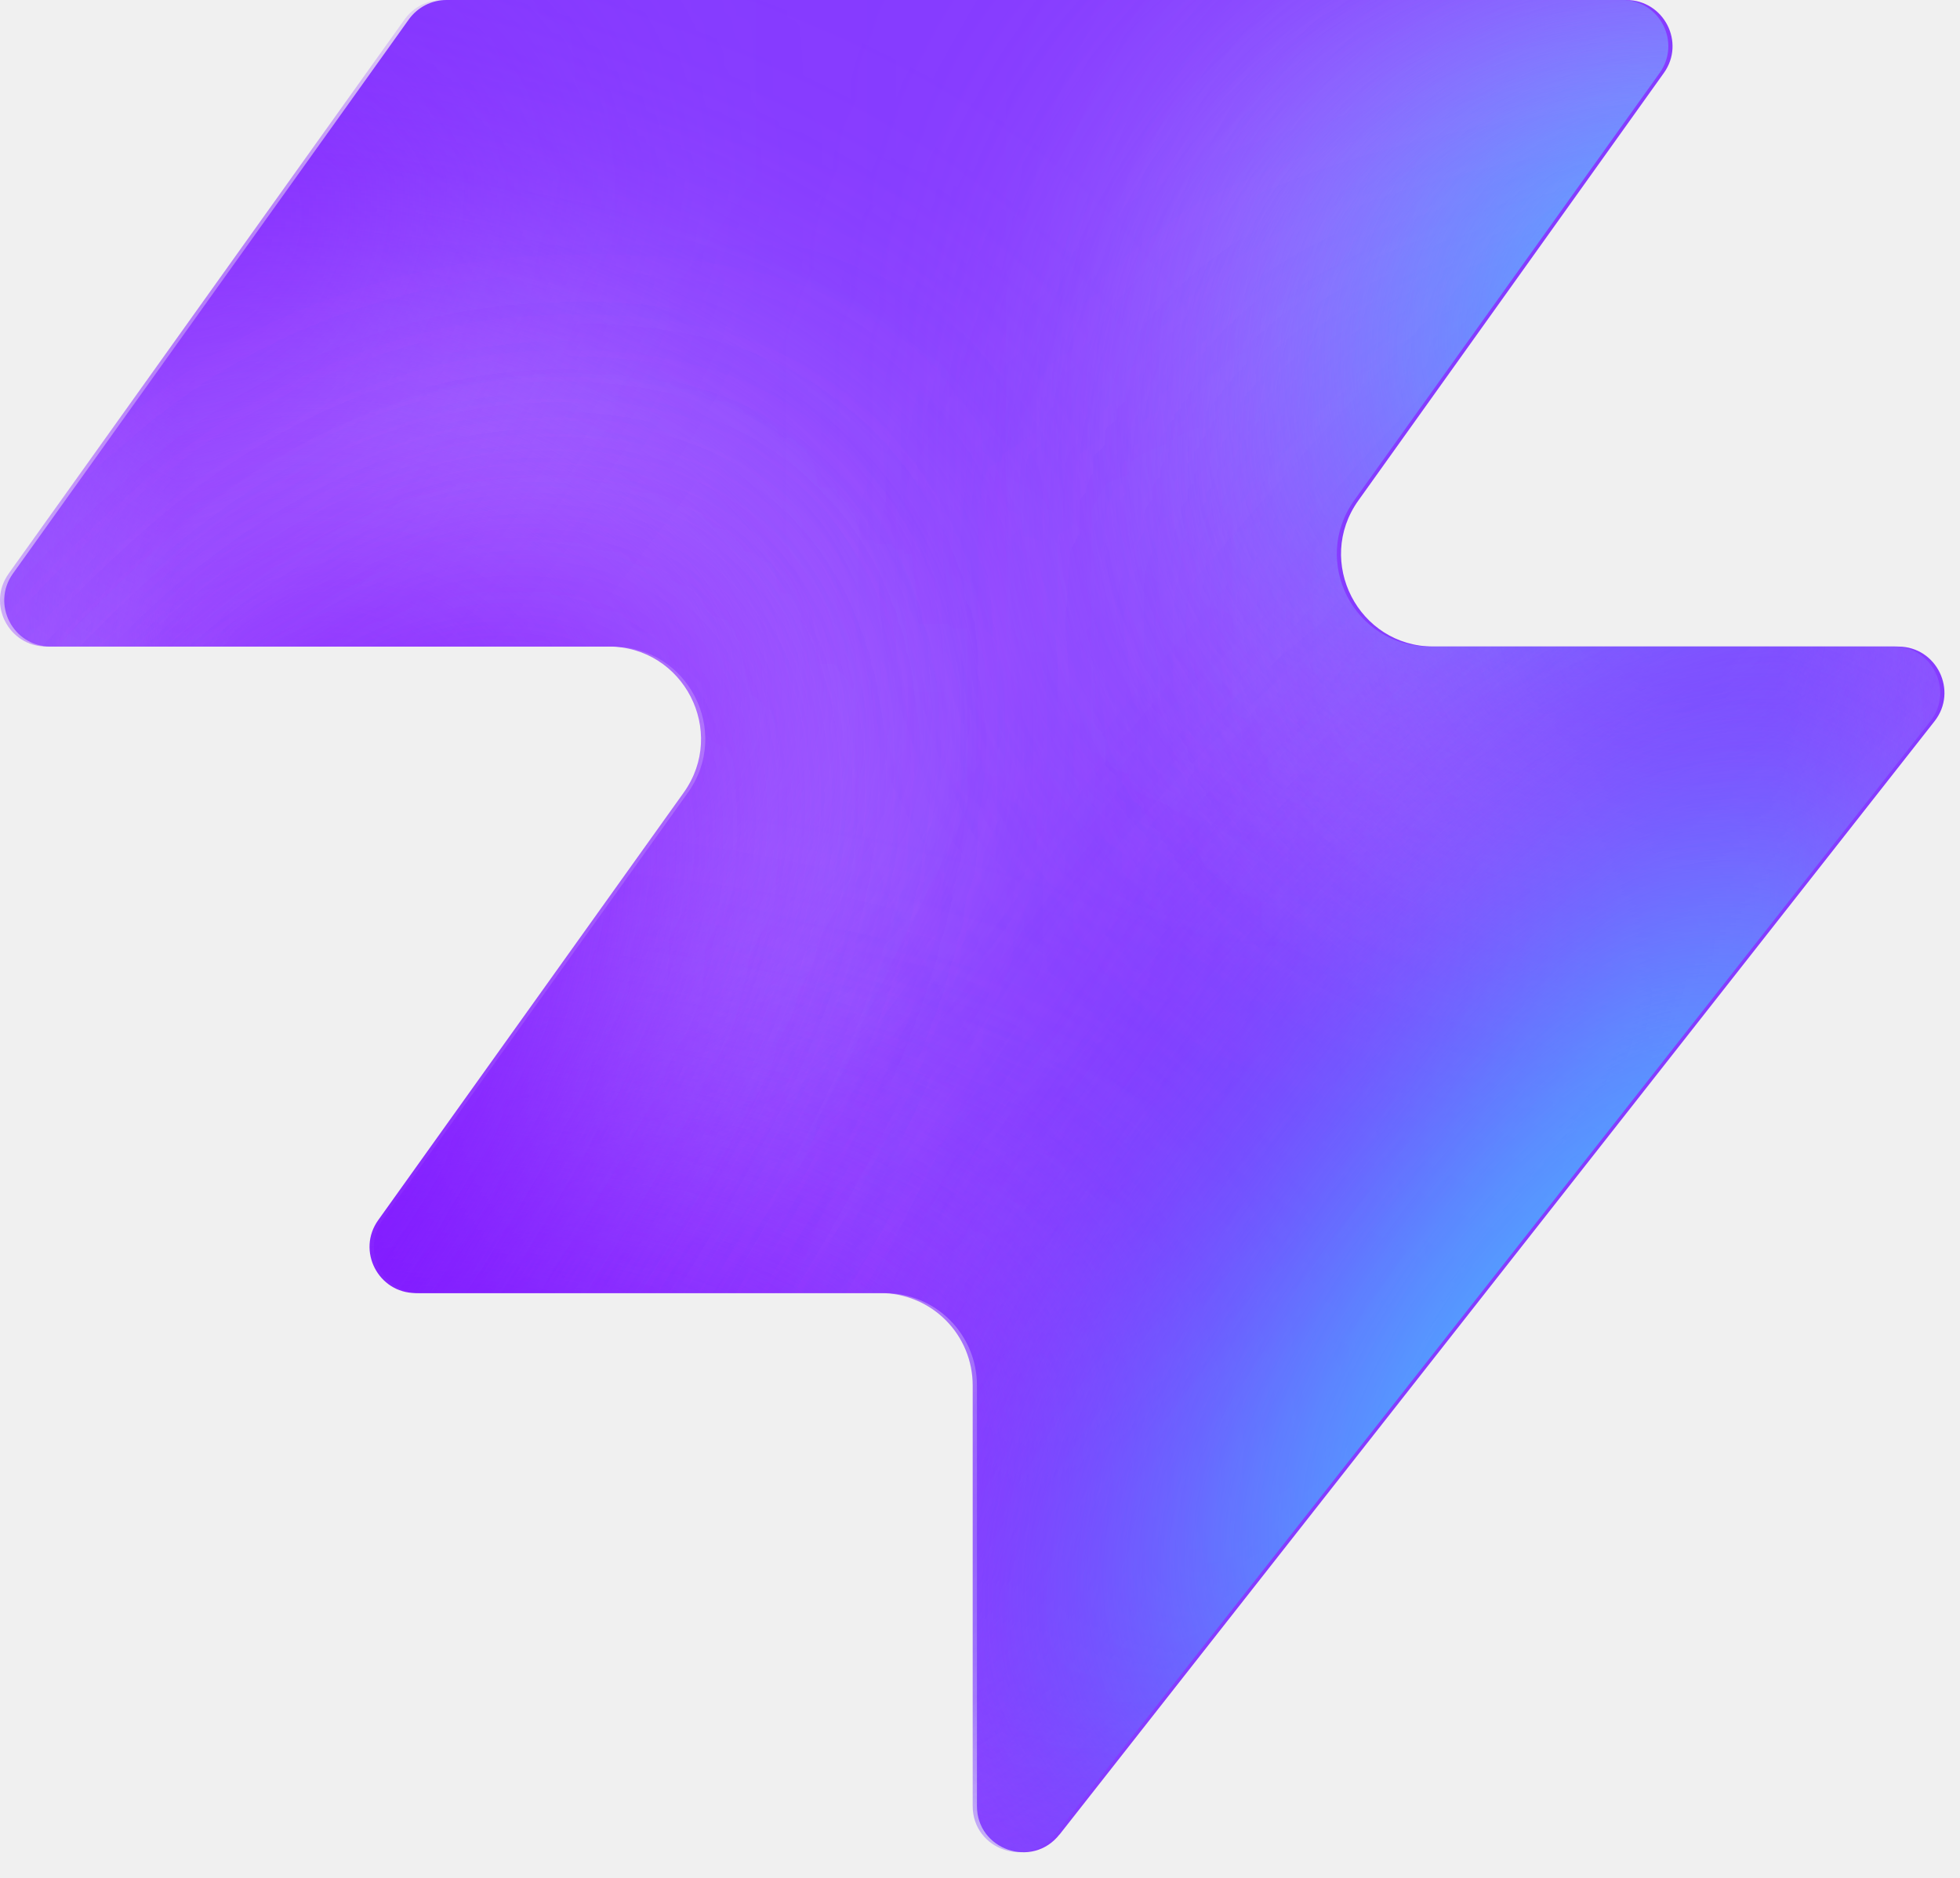
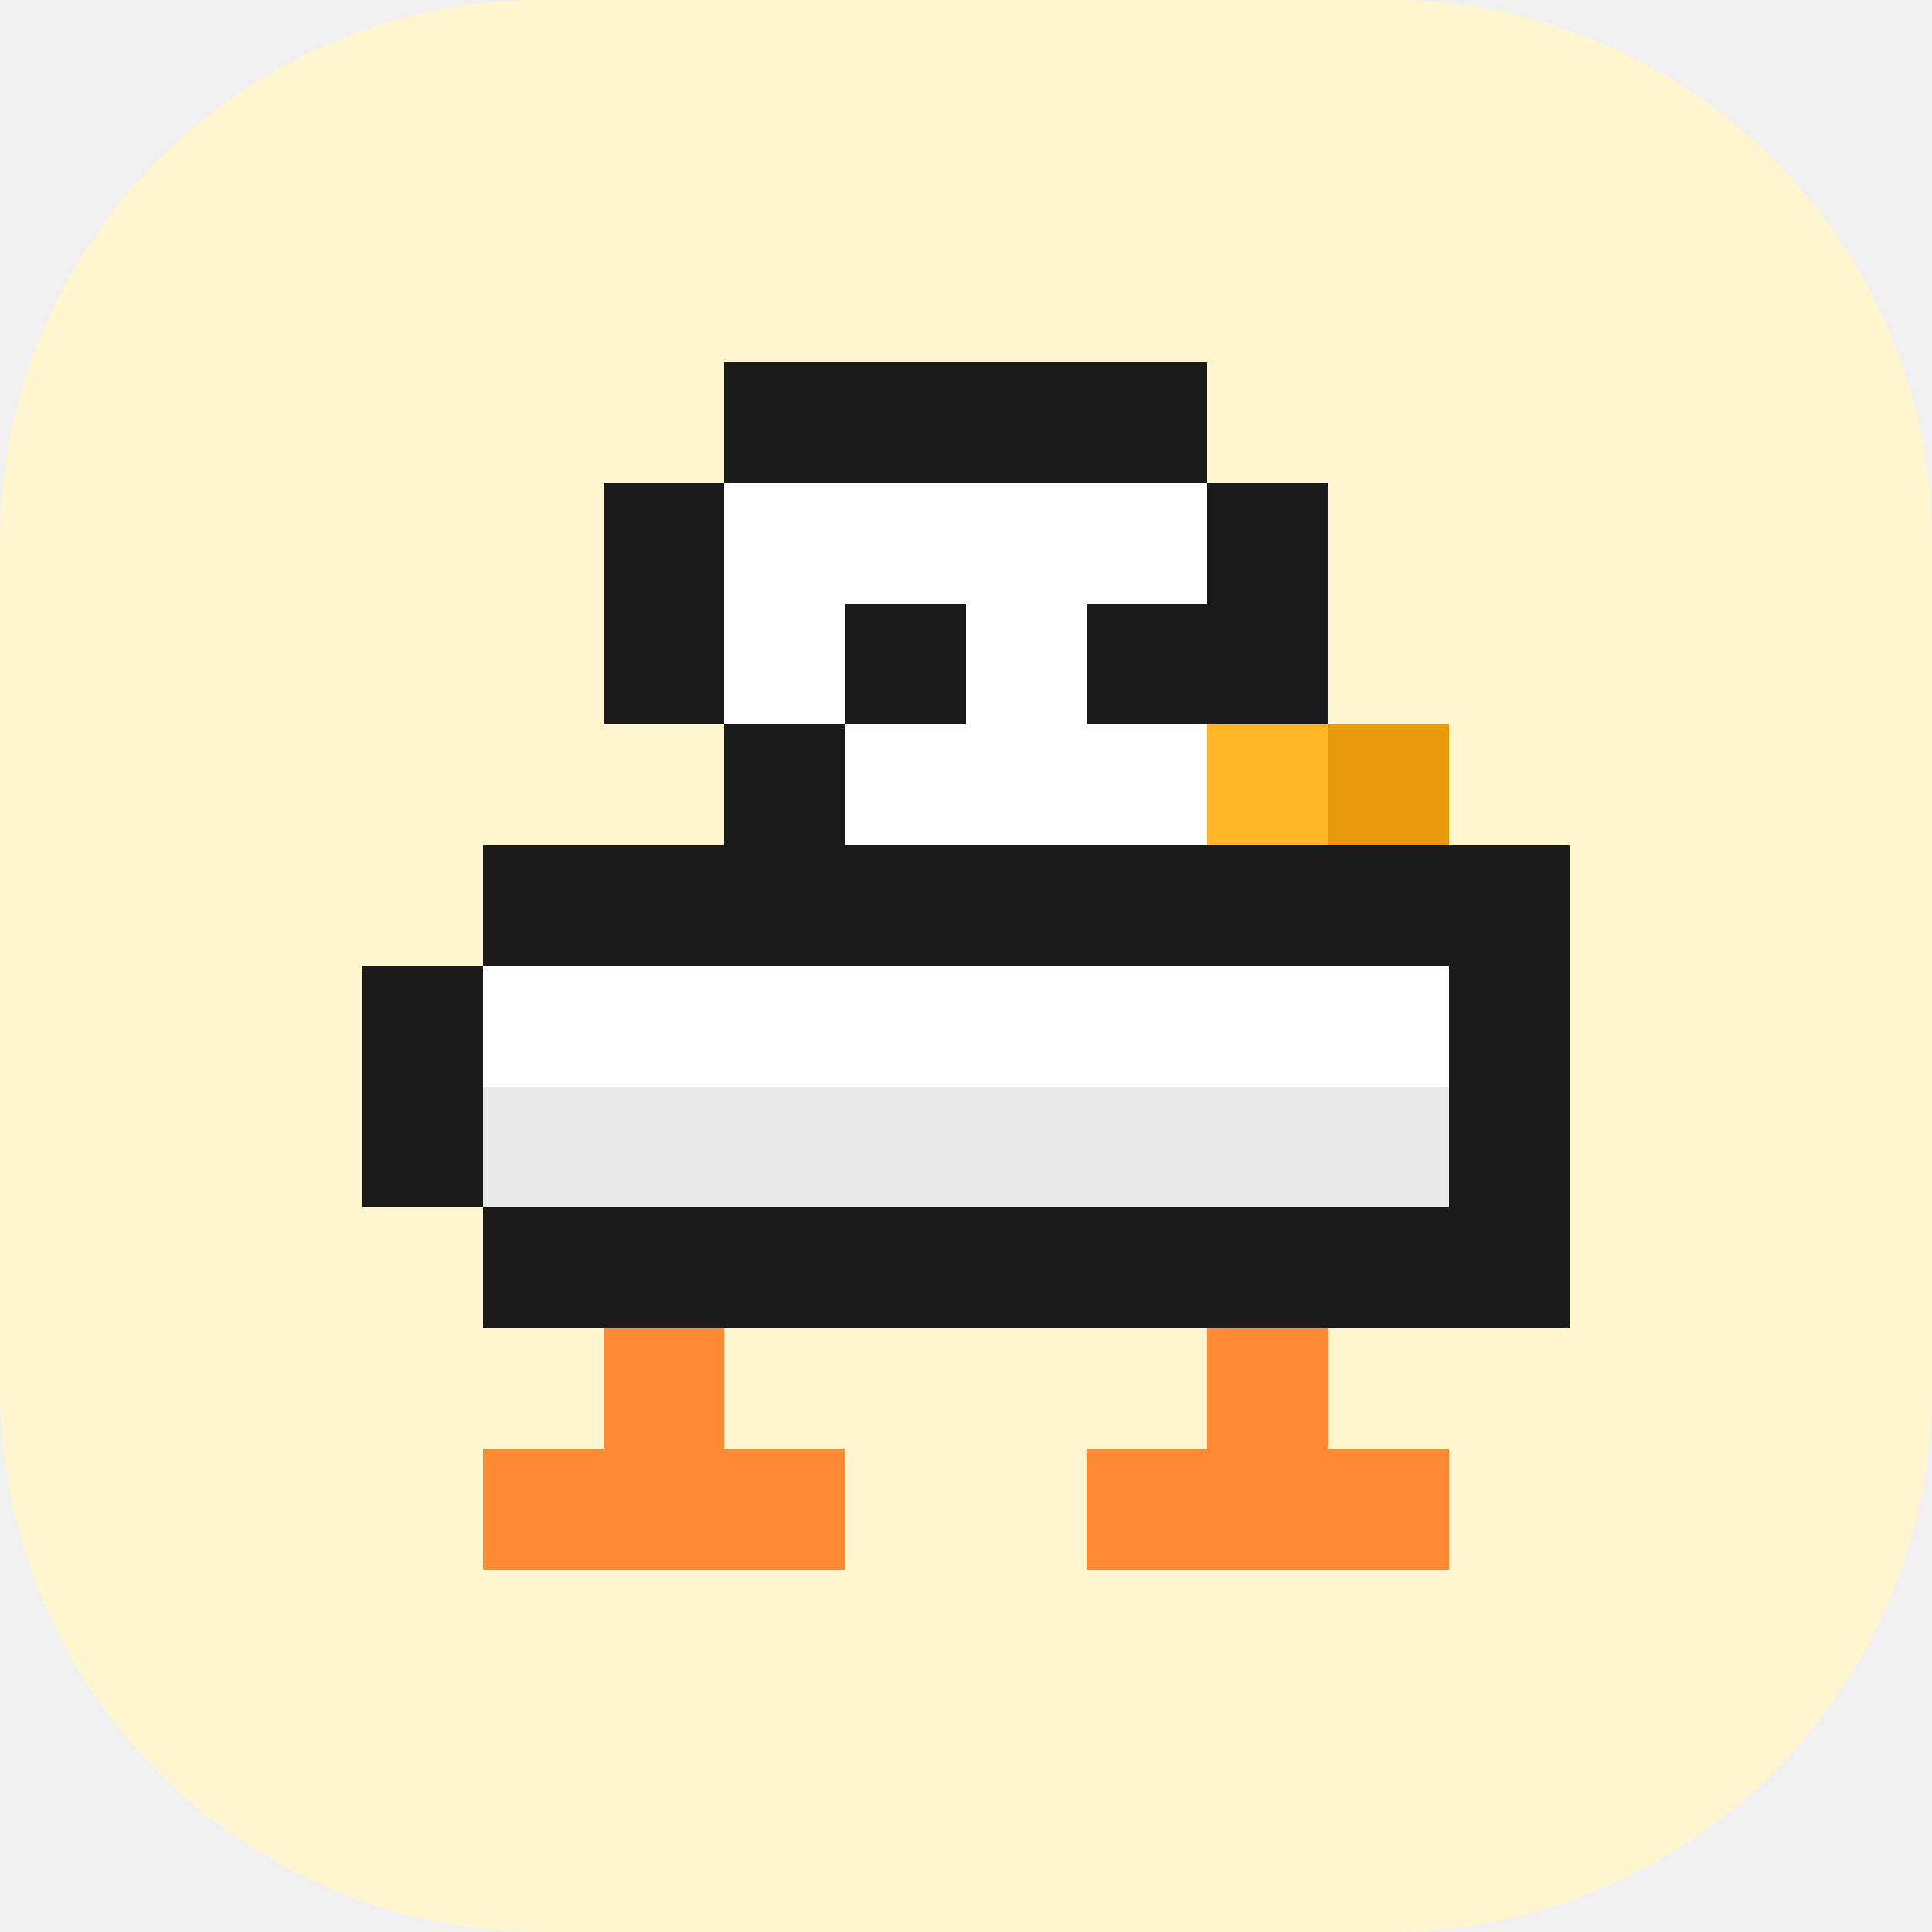
- <svg xmlns="http://www.w3.org/2000/svg" width="48" height="46" fill="none" viewBox="0 0 48 46">
-   <path fill="#863bff" d="M25.946 44.938c-.664.845-2.021.375-2.021-.698V33.937a2.26 2.26 0 0 0-2.262-2.262H10.287c-.92 0-1.456-1.04-.92-1.788l7.48-10.471c1.07-1.497 0-3.578-1.842-3.578H1.237c-.92 0-1.456-1.04-.92-1.788L10.013.474c.214-.297.556-.474.92-.474h28.894c.92 0 1.456 1.04.92 1.788l-7.48 10.471c-1.07 1.498 0 3.579 1.842 3.579h11.377c.943 0 1.473 1.088.89 1.83L25.947 44.94z" style="fill:#863bff;fill:color(display-p3 .525 .23 1);fill-opacity:1" />
-   <mask id="a" width="48" height="46" x="0" y="0" maskUnits="userSpaceOnUse" style="mask-type:alpha">
-     <path fill="#000" d="M25.842 44.938c-.664.844-2.021.375-2.021-.698V33.937a2.26 2.26 0 0 0-2.262-2.262H10.183c-.92 0-1.456-1.04-.92-1.788l7.48-10.471c1.07-1.498 0-3.579-1.842-3.579H1.133c-.92 0-1.456-1.04-.92-1.787L9.91.473c.214-.297.556-.474.92-.474h28.894c.92 0 1.456 1.04.92 1.788l-7.48 10.471c-1.07 1.498 0 3.578 1.842 3.578h11.377c.943 0 1.473 1.088.89 1.832L25.843 44.94z" style="fill:#000;fill-opacity:1" />
-   </mask>
-   <g mask="url(#a)">
-     <g filter="url(#b)">
-       <ellipse cx="5.508" cy="14.704" fill="#ede6ff" rx="5.508" ry="14.704" style="fill:#ede6ff;fill:color(display-p3 .927 .903 1);fill-opacity:1" transform="matrix(.00324 1 1 -.00324 -4.47 31.516)" />
-     </g>
-     <g filter="url(#c)">
-       <ellipse cx="10.399" cy="29.851" fill="#ede6ff" rx="10.399" ry="29.851" style="fill:#ede6ff;fill:color(display-p3 .927 .903 1);fill-opacity:1" transform="matrix(.00324 1 1 -.00324 -39.328 7.883)" />
-     </g>
-     <g filter="url(#d)">
-       <ellipse cx="5.508" cy="30.487" fill="#7e14ff" rx="5.508" ry="30.487" style="fill:#7e14ff;fill:color(display-p3 .492 .077 1);fill-opacity:1" transform="rotate(89.814 -25.913 -14.639)scale(1 -1)" />
-     </g>
-     <g filter="url(#e)">
-       <ellipse cx="5.508" cy="30.599" fill="#7e14ff" rx="5.508" ry="30.599" style="fill:#7e14ff;fill:color(display-p3 .492 .077 1);fill-opacity:1" transform="rotate(89.814 -32.644 -3.334)scale(1 -1)" />
-     </g>
-     <g filter="url(#f)">
-       <ellipse cx="5.508" cy="30.599" fill="#7e14ff" rx="5.508" ry="30.599" style="fill:#7e14ff;fill:color(display-p3 .492 .077 1);fill-opacity:1" transform="matrix(.00324 1 1 -.00324 -34.34 30.47)" />
-     </g>
-     <g filter="url(#g)">
-       <ellipse cx="14.072" cy="22.078" fill="#ede6ff" rx="14.072" ry="22.078" style="fill:#ede6ff;fill:color(display-p3 .927 .903 1);fill-opacity:1" transform="rotate(93.35 24.506 48.493)scale(-1 1)" />
-     </g>
-     <g filter="url(#h)">
-       <ellipse cx="3.47" cy="21.501" fill="#7e14ff" rx="3.47" ry="21.501" style="fill:#7e14ff;fill:color(display-p3 .492 .077 1);fill-opacity:1" transform="rotate(89.009 28.708 47.59)scale(-1 1)" />
-     </g>
-     <g filter="url(#i)">
-       <ellipse cx="3.47" cy="21.501" fill="#7e14ff" rx="3.47" ry="21.501" style="fill:#7e14ff;fill:color(display-p3 .492 .077 1);fill-opacity:1" transform="rotate(89.009 28.708 47.59)scale(-1 1)" />
-     </g>
-     <g filter="url(#j)">
-       <ellipse cx=".387" cy="8.972" fill="#7e14ff" rx="4.407" ry="29.108" style="fill:#7e14ff;fill:color(display-p3 .492 .077 1);fill-opacity:1" transform="rotate(39.51 .387 8.972)" />
-     </g>
-     <g filter="url(#k)">
-       <ellipse cx="47.523" cy="-6.092" fill="#7e14ff" rx="4.407" ry="29.108" style="fill:#7e14ff;fill:color(display-p3 .492 .077 1);fill-opacity:1" transform="rotate(37.892 47.523 -6.092)" />
-     </g>
-     <g filter="url(#l)">
-       <ellipse cx="41.412" cy="6.333" fill="#47bfff" rx="5.971" ry="9.665" style="fill:#47bfff;fill:color(display-p3 .28 .748 1);fill-opacity:1" transform="rotate(37.892 41.412 6.333)" />
-     </g>
-     <g filter="url(#m)">
-       <ellipse cx="-1.879" cy="38.332" fill="#7e14ff" rx="4.407" ry="29.108" style="fill:#7e14ff;fill:color(display-p3 .492 .077 1);fill-opacity:1" transform="rotate(37.892 -1.88 38.332)" />
-     </g>
-     <g filter="url(#n)">
-       <ellipse cx="-1.879" cy="38.332" fill="#7e14ff" rx="4.407" ry="29.108" style="fill:#7e14ff;fill:color(display-p3 .492 .077 1);fill-opacity:1" transform="rotate(37.892 -1.88 38.332)" />
-     </g>
-     <g filter="url(#o)">
-       <ellipse cx="35.651" cy="29.907" fill="#7e14ff" rx="4.407" ry="29.108" style="fill:#7e14ff;fill:color(display-p3 .492 .077 1);fill-opacity:1" transform="rotate(37.892 35.651 29.907)" />
-     </g>
-     <g filter="url(#p)">
-       <ellipse cx="38.418" cy="32.4" fill="#47bfff" rx="5.971" ry="15.297" style="fill:#47bfff;fill:color(display-p3 .28 .748 1);fill-opacity:1" transform="rotate(37.892 38.418 32.4)" />
-     </g>
+ <svg xmlns="http://www.w3.org/2000/svg" width="64" height="64" viewBox="0 0 64 64" fill="none">
+   <rect width="64" height="64" rx="18" fill="#FFF6CF" />
+   <g shape-rendering="crispEdges">
+     <rect x="24" y="12" width="16" height="4" fill="#1A1A1A" />
+     <rect x="20" y="16" width="4" height="4" fill="#1A1A1A" />
+     <rect x="40" y="16" width="4" height="4" fill="#1A1A1A" />
+     <rect x="24" y="16" width="16" height="4" fill="#FFFFFF" />
+     <rect x="20" y="20" width="4" height="4" fill="#1A1A1A" />
+     <rect x="40" y="20" width="4" height="4" fill="#1A1A1A" />
+     <rect x="24" y="20" width="16" height="4" fill="#FFFFFF" />
+     <rect x="28" y="20" width="4" height="4" fill="#1A1A1A" />
+     <rect x="36" y="20" width="4" height="4" fill="#1A1A1A" />
+     <rect x="24" y="24" width="4" height="4" fill="#1A1A1A" />
+     <rect x="40" y="24" width="4" height="4" fill="#1A1A1A" />
+     <rect x="28" y="24" width="12" height="4" fill="#FFFFFF" />
+     <rect x="40" y="24" width="4" height="4" fill="#FFB627" />
+     <rect x="44" y="24" width="4" height="4" fill="#E89B0A" />
+     <rect x="16" y="28" width="4" height="4" fill="#1A1A1A" />
+     <rect x="20" y="28" width="28" height="4" fill="#1A1A1A" />
+     <rect x="48" y="28" width="4" height="4" fill="#1A1A1A" />
+     <rect x="12" y="32" width="4" height="4" fill="#1A1A1A" />
+     <rect x="16" y="32" width="32" height="4" fill="#FFFFFF" />
+     <rect x="48" y="32" width="4" height="4" fill="#1A1A1A" />
+     <rect x="12" y="36" width="4" height="4" fill="#1A1A1A" />
+     <rect x="16" y="36" width="32" height="4" fill="#E8E8E8" />
+     <rect x="48" y="36" width="4" height="4" fill="#1A1A1A" />
+     <rect x="16" y="40" width="4" height="4" fill="#1A1A1A" />
+     <rect x="20" y="40" width="28" height="4" fill="#1A1A1A" />
+     <rect x="48" y="40" width="4" height="4" fill="#1A1A1A" />
+     <rect x="20" y="44" width="4" height="4" fill="#FF8A33" />
+     <rect x="40" y="44" width="4" height="4" fill="#FF8A33" />
+     <rect x="16" y="48" width="12" height="4" fill="#FF8A33" />
+     <rect x="36" y="48" width="12" height="4" fill="#FF8A33" />
  </g>
-   <defs>
-     <filter id="b" width="60.045" height="41.654" x="-19.77" y="16.149" color-interpolation-filters="sRGB" filterUnits="userSpaceOnUse">
-       <feFlood flood-opacity="0" result="BackgroundImageFix" />
-       <feBlend in="SourceGraphic" in2="BackgroundImageFix" result="shape" />
-       <feGaussianBlur result="effect1_foregroundBlur_2002_17158" stdDeviation="7.659" />
-     </filter>
-     <filter id="c" width="90.34" height="51.437" x="-54.613" y="-7.533" color-interpolation-filters="sRGB" filterUnits="userSpaceOnUse">
-       <feFlood flood-opacity="0" result="BackgroundImageFix" />
-       <feBlend in="SourceGraphic" in2="BackgroundImageFix" result="shape" />
-       <feGaussianBlur result="effect1_foregroundBlur_2002_17158" stdDeviation="7.659" />
-     </filter>
-     <filter id="d" width="79.355" height="29.4" x="-49.64" y="2.03" color-interpolation-filters="sRGB" filterUnits="userSpaceOnUse">
-       <feFlood flood-opacity="0" result="BackgroundImageFix" />
-       <feBlend in="SourceGraphic" in2="BackgroundImageFix" result="shape" />
-       <feGaussianBlur result="effect1_foregroundBlur_2002_17158" stdDeviation="4.596" />
-     </filter>
-     <filter id="e" width="79.579" height="29.4" x="-45.045" y="20.029" color-interpolation-filters="sRGB" filterUnits="userSpaceOnUse">
-       <feFlood flood-opacity="0" result="BackgroundImageFix" />
-       <feBlend in="SourceGraphic" in2="BackgroundImageFix" result="shape" />
-       <feGaussianBlur result="effect1_foregroundBlur_2002_17158" stdDeviation="4.596" />
-     </filter>
-     <filter id="f" width="79.579" height="29.4" x="-43.513" y="21.178" color-interpolation-filters="sRGB" filterUnits="userSpaceOnUse">
-       <feFlood flood-opacity="0" result="BackgroundImageFix" />
-       <feBlend in="SourceGraphic" in2="BackgroundImageFix" result="shape" />
-       <feGaussianBlur result="effect1_foregroundBlur_2002_17158" stdDeviation="4.596" />
-     </filter>
-     <filter id="g" width="74.749" height="58.852" x="15.756" y="-17.901" color-interpolation-filters="sRGB" filterUnits="userSpaceOnUse">
-       <feFlood flood-opacity="0" result="BackgroundImageFix" />
-       <feBlend in="SourceGraphic" in2="BackgroundImageFix" result="shape" />
-       <feGaussianBlur result="effect1_foregroundBlur_2002_17158" stdDeviation="7.659" />
-     </filter>
-     <filter id="h" width="61.377" height="25.362" x="23.548" y="2.284" color-interpolation-filters="sRGB" filterUnits="userSpaceOnUse">
-       <feFlood flood-opacity="0" result="BackgroundImageFix" />
-       <feBlend in="SourceGraphic" in2="BackgroundImageFix" result="shape" />
-       <feGaussianBlur result="effect1_foregroundBlur_2002_17158" stdDeviation="4.596" />
-     </filter>
-     <filter id="i" width="61.377" height="25.362" x="23.548" y="2.284" color-interpolation-filters="sRGB" filterUnits="userSpaceOnUse">
-       <feFlood flood-opacity="0" result="BackgroundImageFix" />
-       <feBlend in="SourceGraphic" in2="BackgroundImageFix" result="shape" />
-       <feGaussianBlur result="effect1_foregroundBlur_2002_17158" stdDeviation="4.596" />
-     </filter>
-     <filter id="j" width="56.045" height="63.649" x="-27.636" y="-22.853" color-interpolation-filters="sRGB" filterUnits="userSpaceOnUse">
-       <feFlood flood-opacity="0" result="BackgroundImageFix" />
-       <feBlend in="SourceGraphic" in2="BackgroundImageFix" result="shape" />
-       <feGaussianBlur result="effect1_foregroundBlur_2002_17158" stdDeviation="4.596" />
-     </filter>
-     <filter id="k" width="54.814" height="64.646" x="20.116" y="-38.415" color-interpolation-filters="sRGB" filterUnits="userSpaceOnUse">
-       <feFlood flood-opacity="0" result="BackgroundImageFix" />
-       <feBlend in="SourceGraphic" in2="BackgroundImageFix" result="shape" />
-       <feGaussianBlur result="effect1_foregroundBlur_2002_17158" stdDeviation="4.596" />
-     </filter>
-     <filter id="l" width="33.541" height="35.313" x="24.641" y="-11.323" color-interpolation-filters="sRGB" filterUnits="userSpaceOnUse">
-       <feFlood flood-opacity="0" result="BackgroundImageFix" />
-       <feBlend in="SourceGraphic" in2="BackgroundImageFix" result="shape" />
-       <feGaussianBlur result="effect1_foregroundBlur_2002_17158" stdDeviation="4.596" />
-     </filter>
-     <filter id="m" width="54.814" height="64.646" x="-29.286" y="6.009" color-interpolation-filters="sRGB" filterUnits="userSpaceOnUse">
-       <feFlood flood-opacity="0" result="BackgroundImageFix" />
-       <feBlend in="SourceGraphic" in2="BackgroundImageFix" result="shape" />
-       <feGaussianBlur result="effect1_foregroundBlur_2002_17158" stdDeviation="4.596" />
-     </filter>
-     <filter id="n" width="54.814" height="64.646" x="-29.286" y="6.009" color-interpolation-filters="sRGB" filterUnits="userSpaceOnUse">
-       <feFlood flood-opacity="0" result="BackgroundImageFix" />
-       <feBlend in="SourceGraphic" in2="BackgroundImageFix" result="shape" />
-       <feGaussianBlur result="effect1_foregroundBlur_2002_17158" stdDeviation="4.596" />
-     </filter>
-     <filter id="o" width="54.814" height="64.646" x="8.244" y="-2.416" color-interpolation-filters="sRGB" filterUnits="userSpaceOnUse">
-       <feFlood flood-opacity="0" result="BackgroundImageFix" />
-       <feBlend in="SourceGraphic" in2="BackgroundImageFix" result="shape" />
-       <feGaussianBlur result="effect1_foregroundBlur_2002_17158" stdDeviation="4.596" />
-     </filter>
-     <filter id="p" width="39.409" height="43.623" x="18.713" y="10.588" color-interpolation-filters="sRGB" filterUnits="userSpaceOnUse">
-       <feFlood flood-opacity="0" result="BackgroundImageFix" />
-       <feBlend in="SourceGraphic" in2="BackgroundImageFix" result="shape" />
-       <feGaussianBlur result="effect1_foregroundBlur_2002_17158" stdDeviation="4.596" />
-     </filter>
-   </defs>
</svg>
